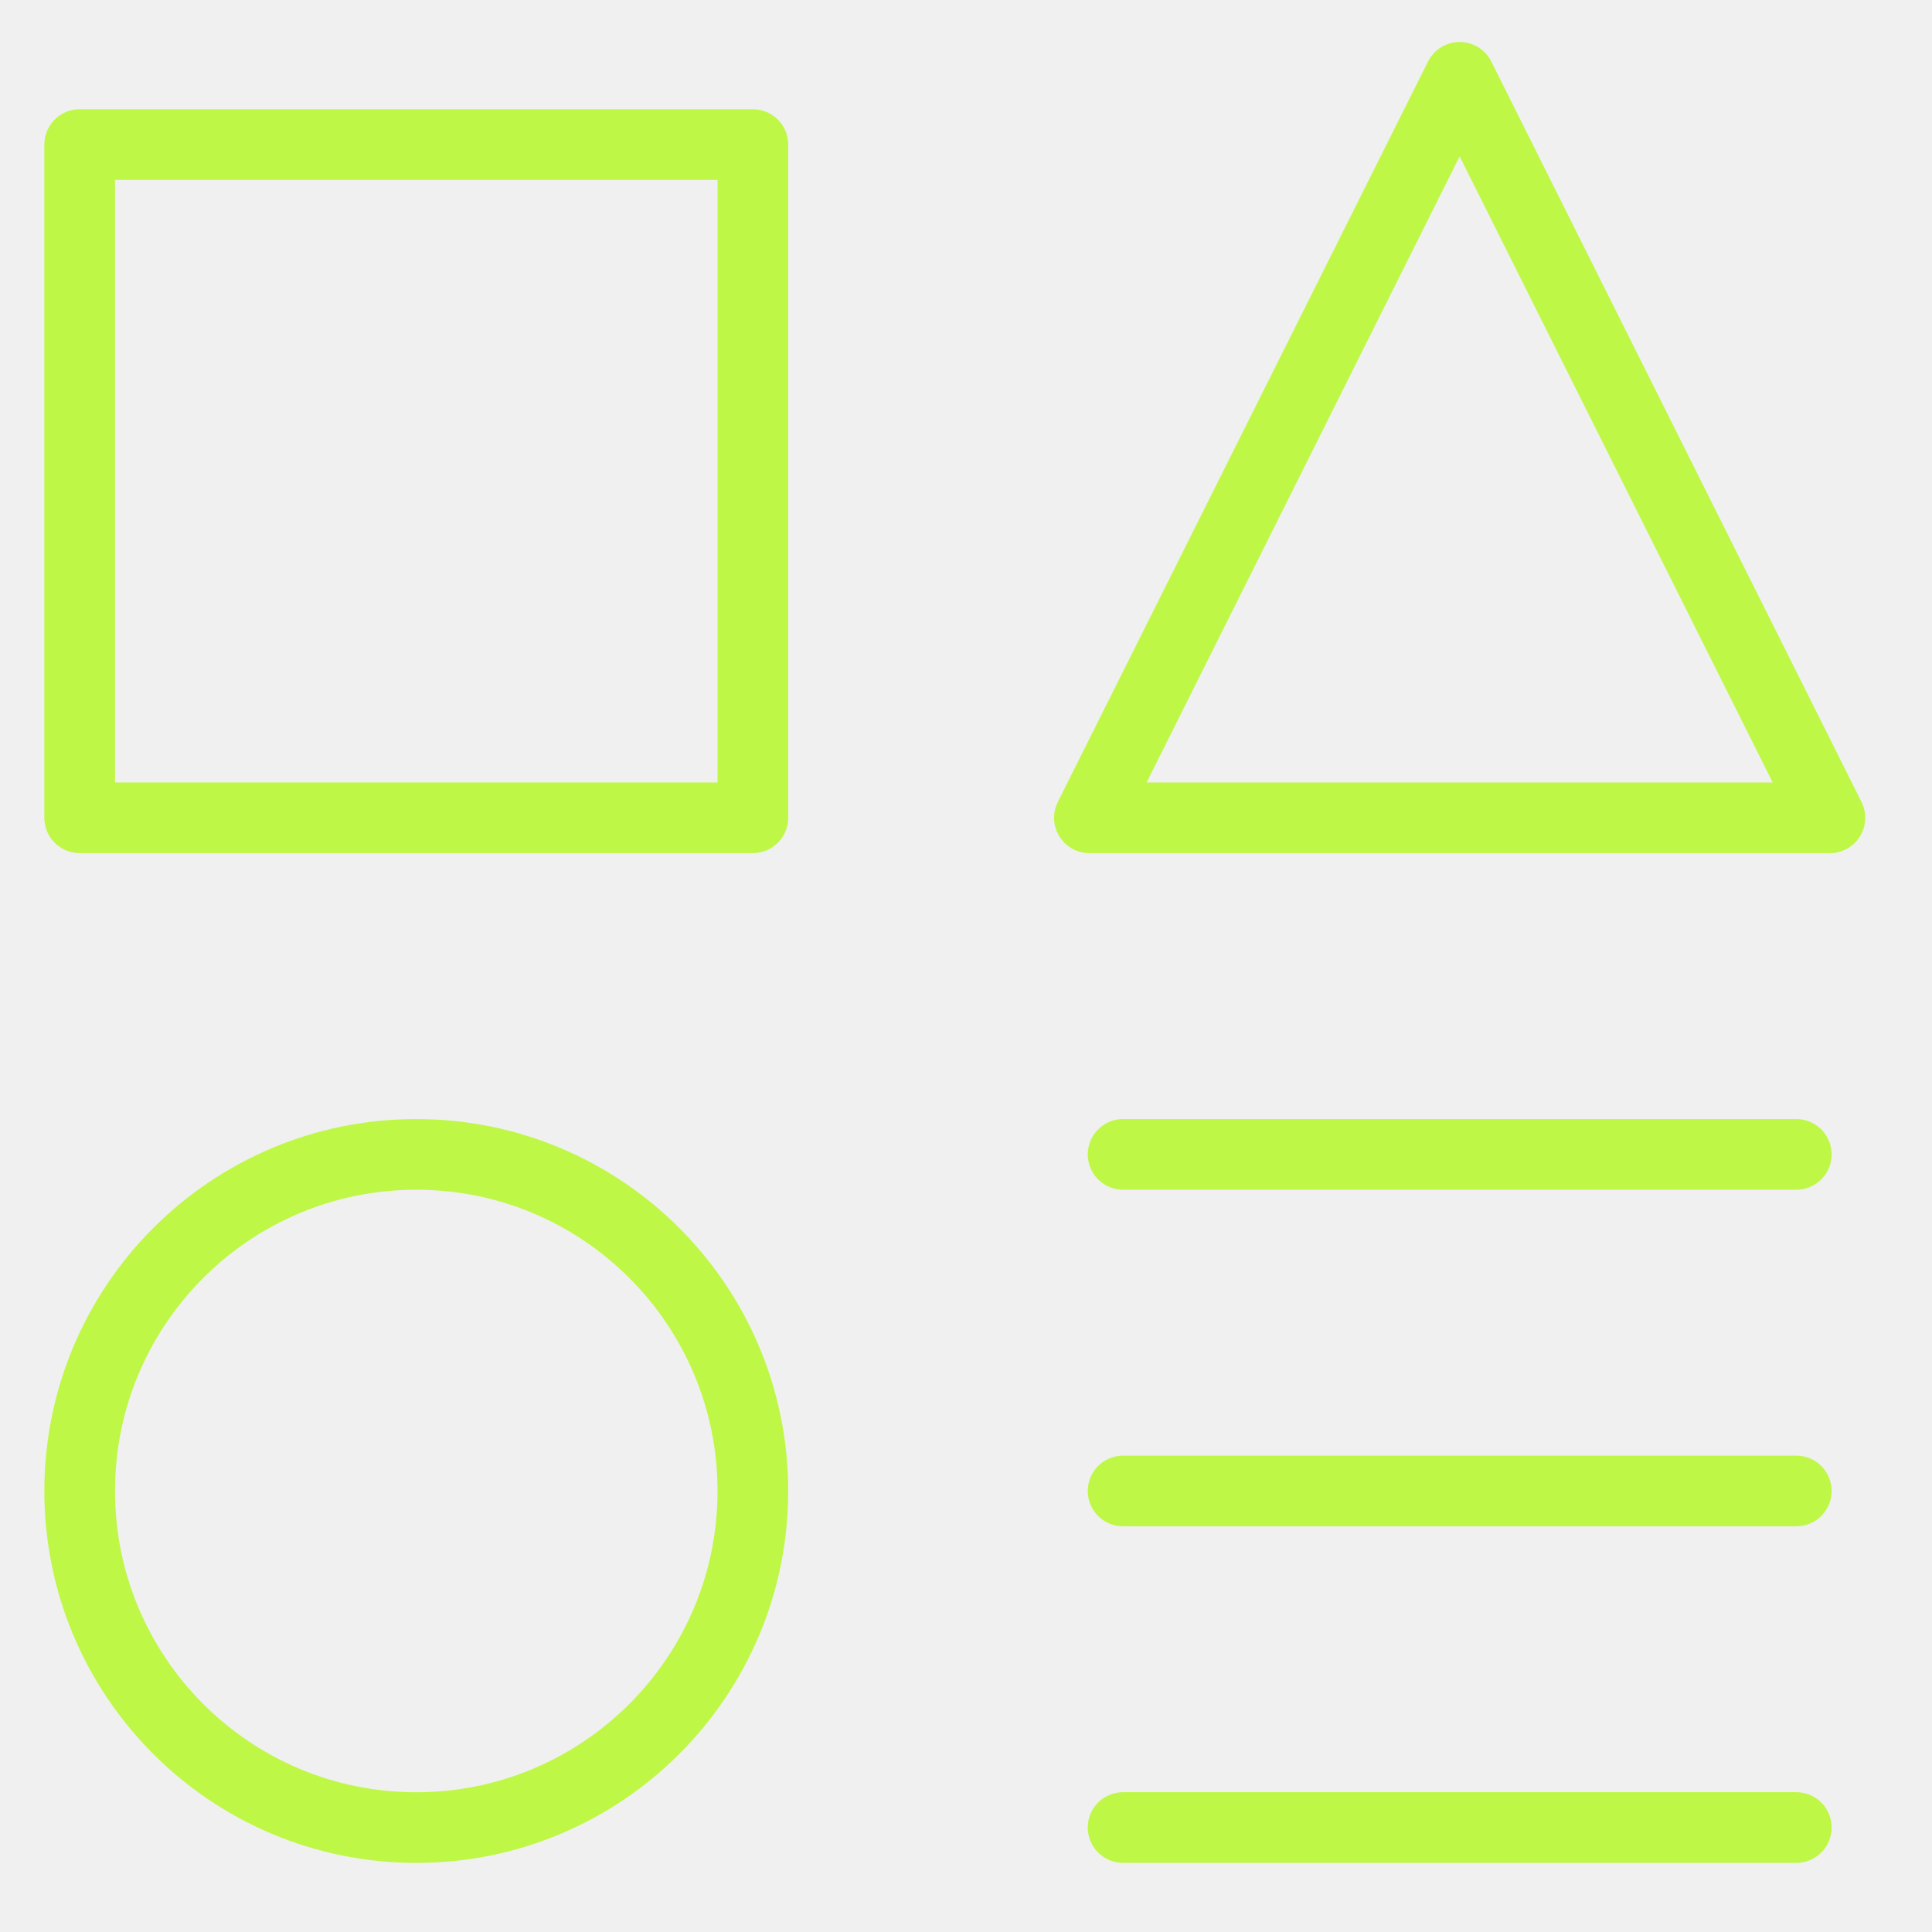
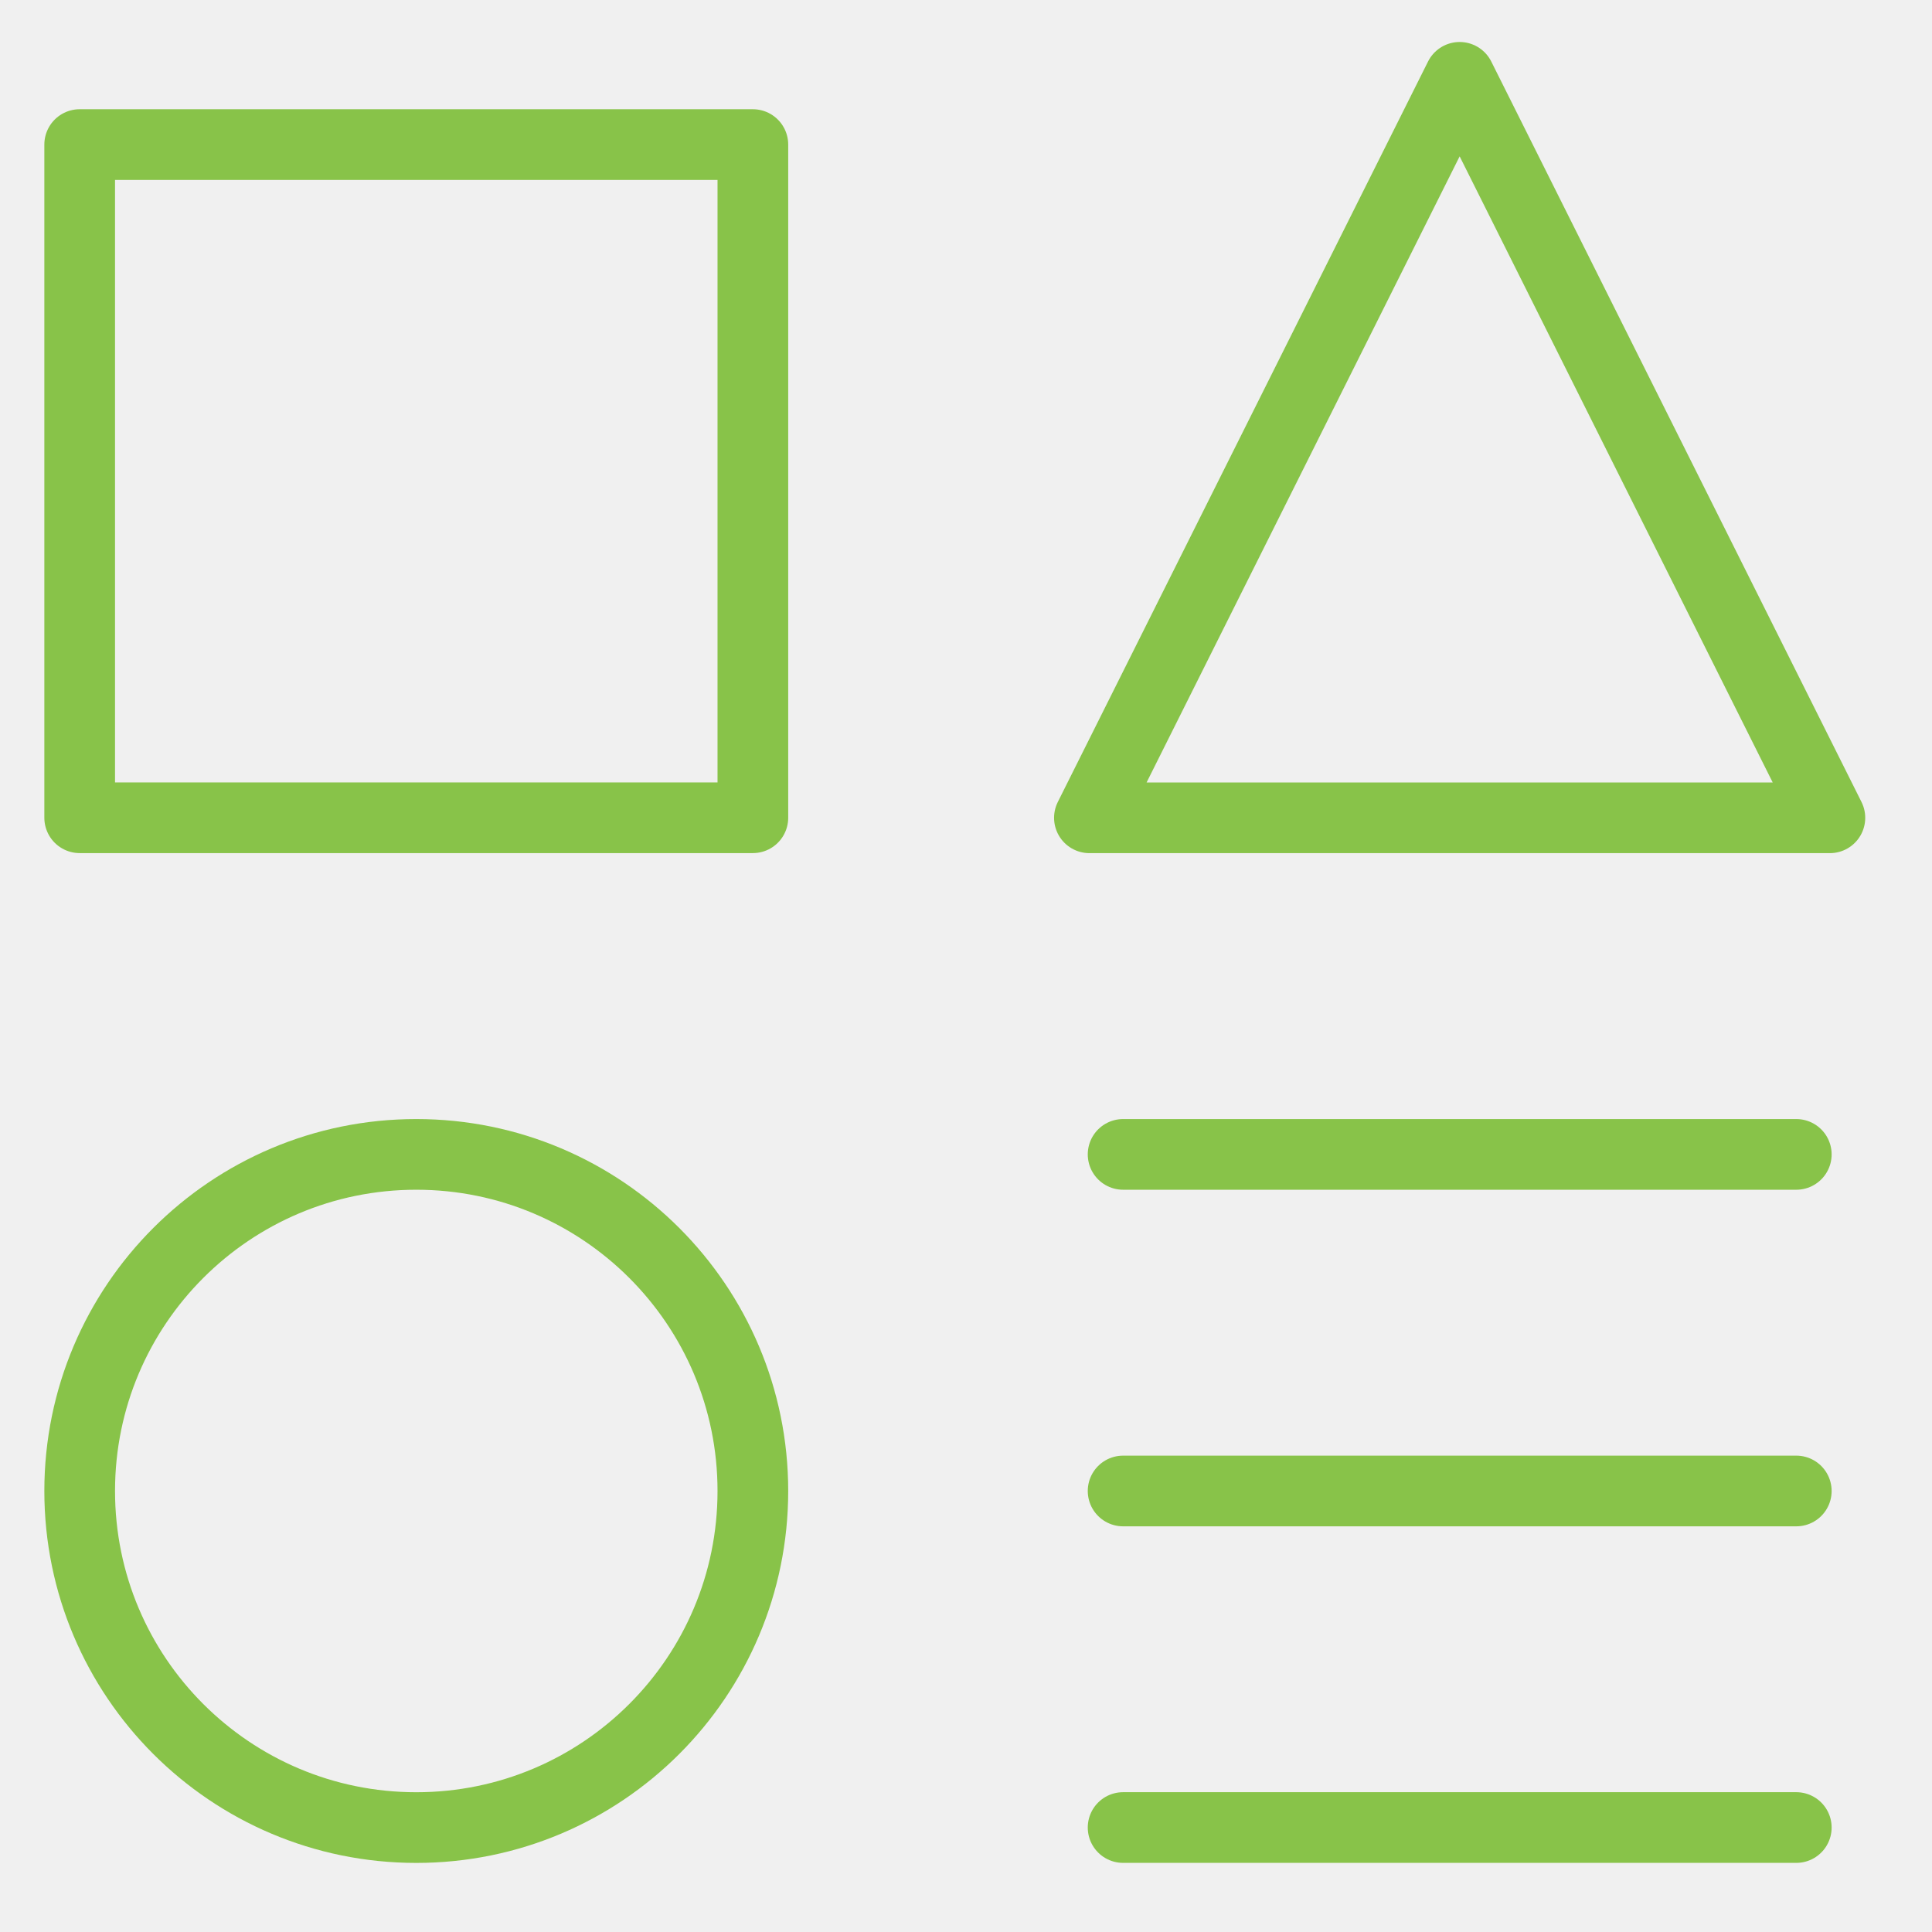
<svg xmlns="http://www.w3.org/2000/svg" width="41" height="41" viewBox="0 0 41 41" fill="none">
  <g clip-path="url(#clip0_765_3391)">
-     <path d="M15.977 3.068H1.691V17.354H15.977V3.068Z" stroke="#BFF747" stroke-width="1.5" stroke-linecap="round" stroke-linejoin="round" />
-     <path d="M38.12 38.783H23.834" stroke="#BFF747" stroke-width="1.5" stroke-linecap="round" stroke-linejoin="round" />
-     <path d="M23.834 24.498H38.12" stroke="#BFF747" stroke-width="1.5" stroke-linecap="round" stroke-linejoin="round" />
-     <path d="M23.834 31.641H38.12" stroke="#BFF747" stroke-width="1.5" stroke-linecap="round" stroke-linejoin="round" />
-     <path d="M38.833 17.355H23.119L30.976 1.641L38.833 17.355Z" stroke="#BFF747" stroke-width="1.5" stroke-linecap="round" stroke-linejoin="round" />
-     <path d="M8.834 38.784C12.779 38.784 15.977 35.586 15.977 31.641C15.977 27.696 12.779 24.498 8.834 24.498C4.889 24.498 1.691 27.696 1.691 31.641C1.691 35.586 4.889 38.784 8.834 38.784Z" stroke="#BFF747" stroke-width="1.5" stroke-linecap="round" stroke-linejoin="round" />
+     <path d="M15.977 3.068H1.691V17.354H15.977V3.068Z" stroke="#88C349" stroke-width="1.5" stroke-linecap="round" stroke-linejoin="round" />
+     <path d="M38.12 38.783H23.834" stroke="#88C349" stroke-width="1.5" stroke-linecap="round" stroke-linejoin="round" />
+     <path d="M23.834 24.498H38.12" stroke="#88C349" stroke-width="1.5" stroke-linecap="round" stroke-linejoin="round" />
+     <path d="M23.834 31.641H38.12" stroke="#88C349" stroke-width="1.5" stroke-linecap="round" stroke-linejoin="round" />
+     <path d="M38.833 17.355H23.119L30.976 1.641L38.833 17.355Z" stroke="#88C349" stroke-width="1.5" stroke-linecap="round" stroke-linejoin="round" />
+     <path d="M8.834 38.784C12.779 38.784 15.977 35.586 15.977 31.641C15.977 27.696 12.779 24.498 8.834 24.498C4.889 24.498 1.691 27.696 1.691 31.641C1.691 35.586 4.889 38.784 8.834 38.784Z" stroke="#88C349" stroke-width="1.5" stroke-linecap="round" stroke-linejoin="round" />
  </g>
  <defs>
    <clipPath id="clip0_765_3391">
      <rect width="40" height="40" fill="white" transform="translate(0.263672 0.212891)" />
    </clipPath>
  </defs>
</svg>
